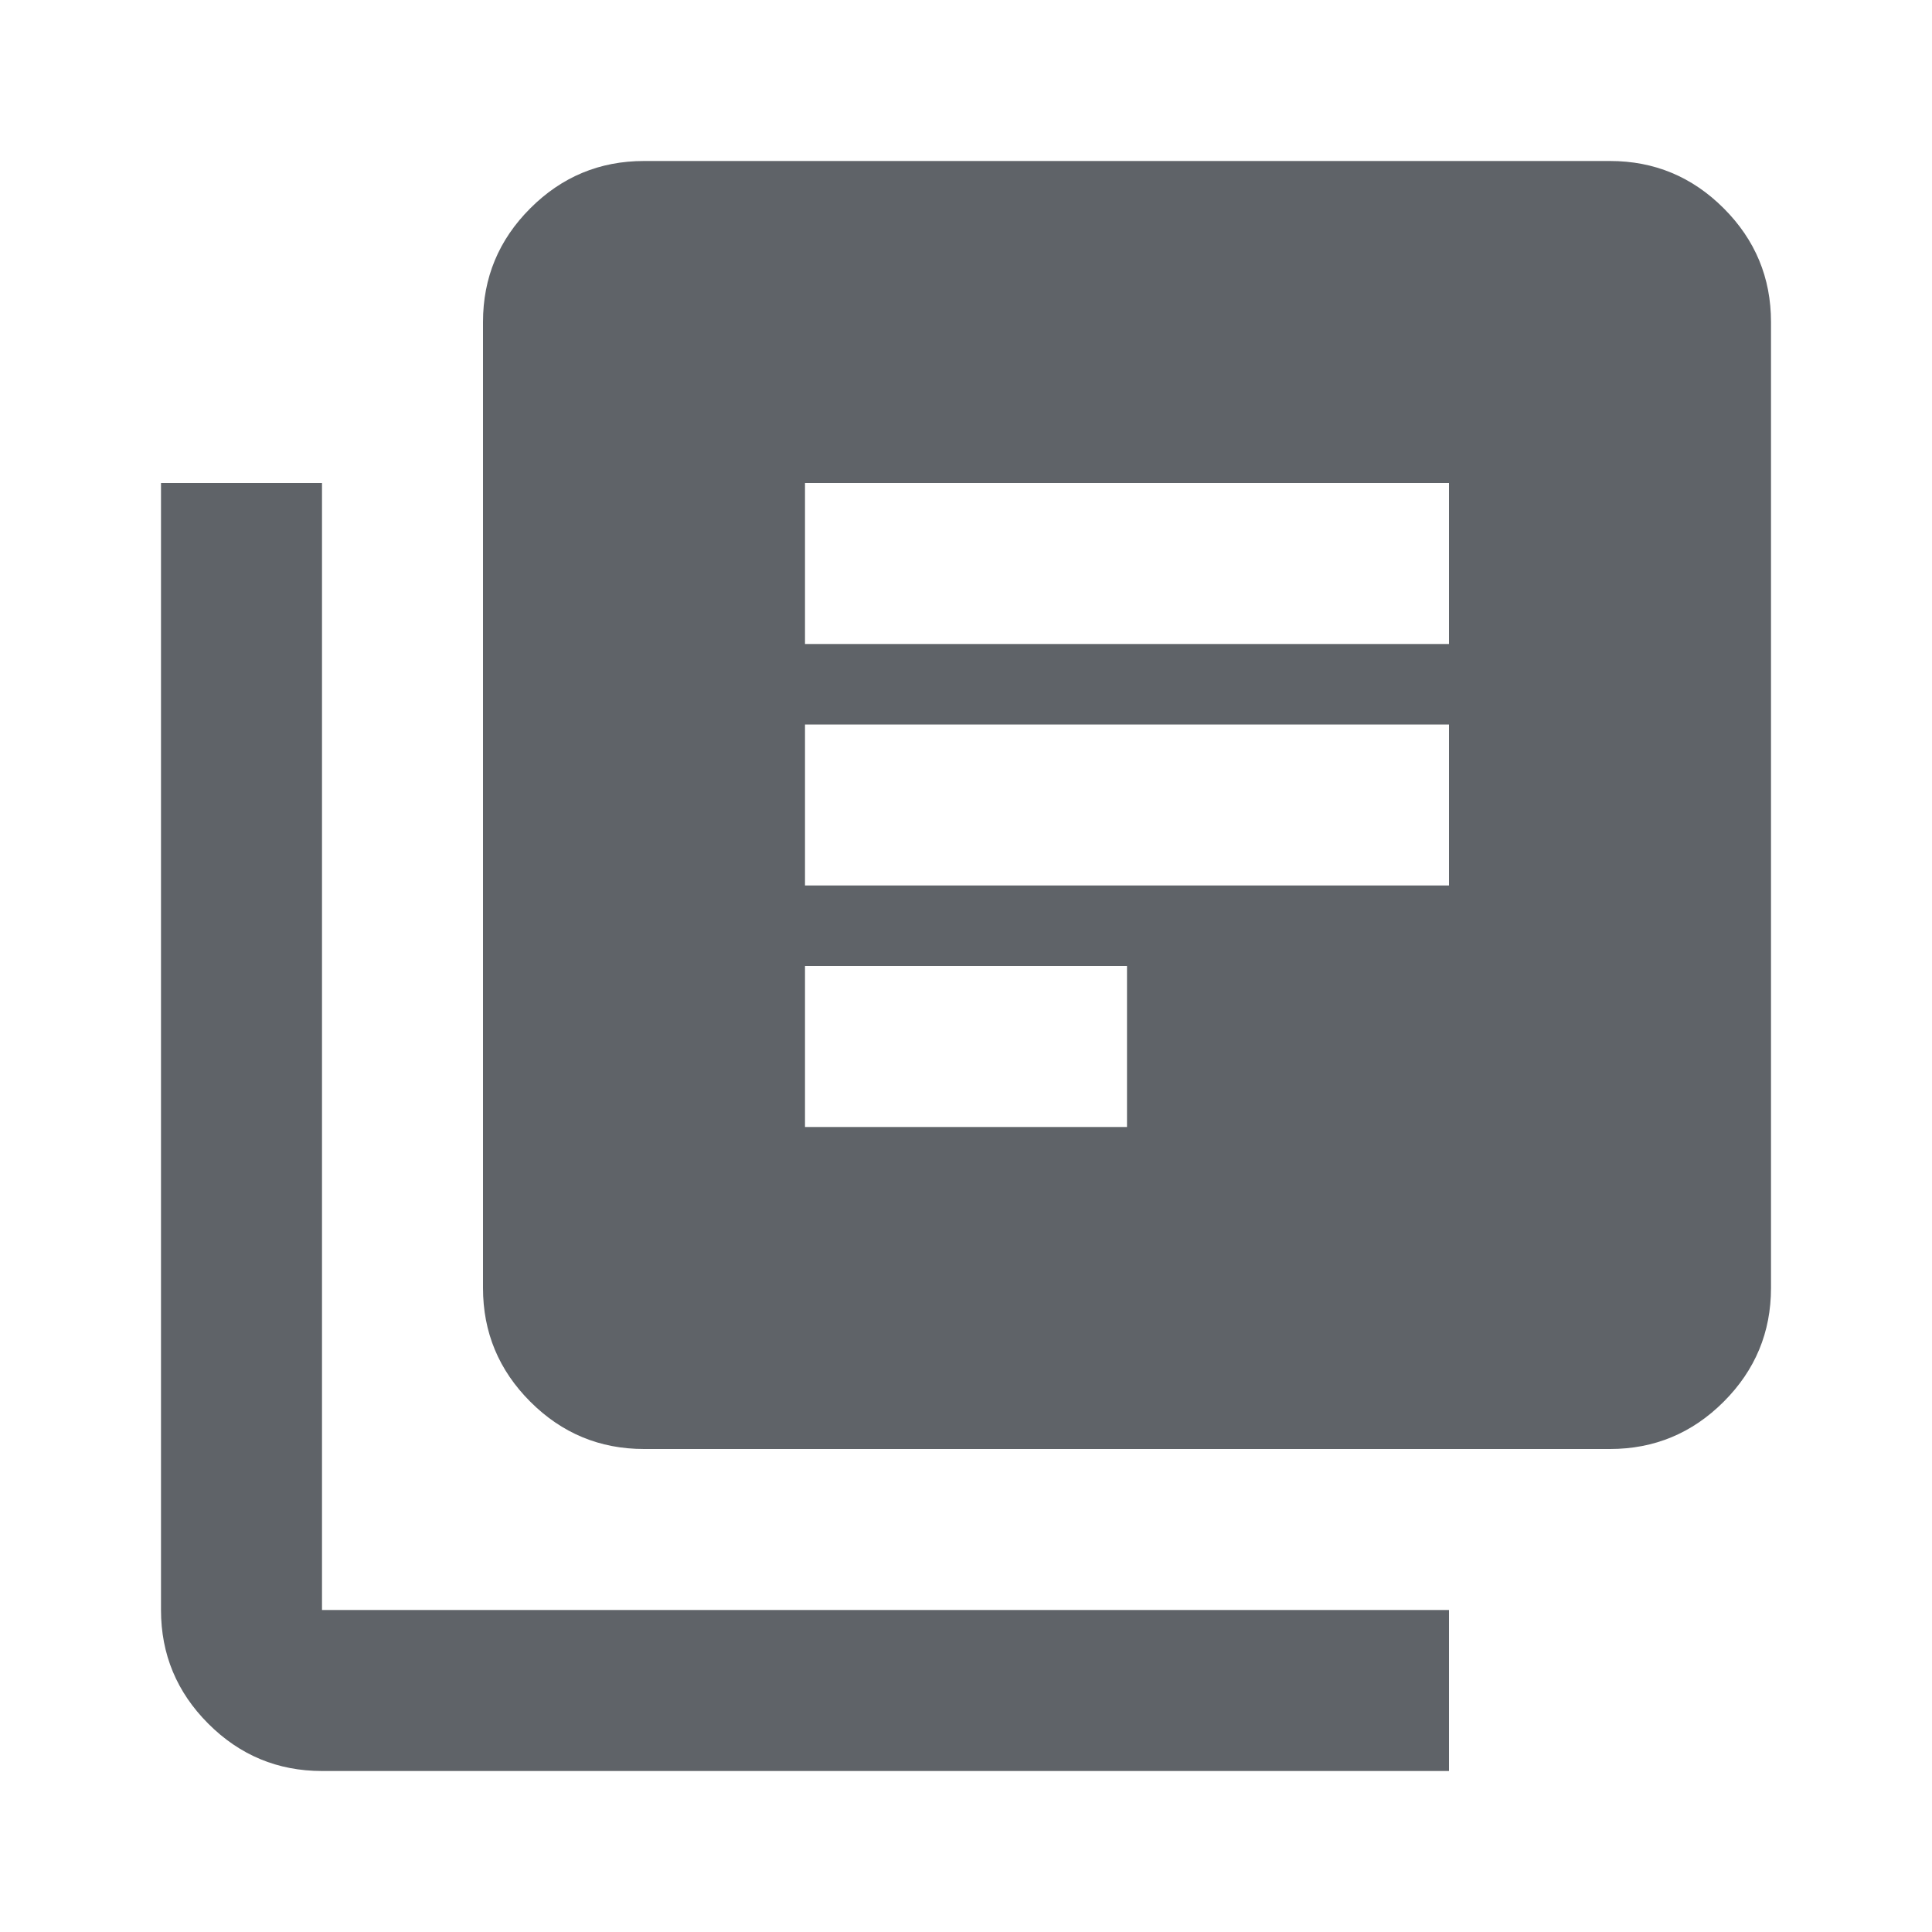
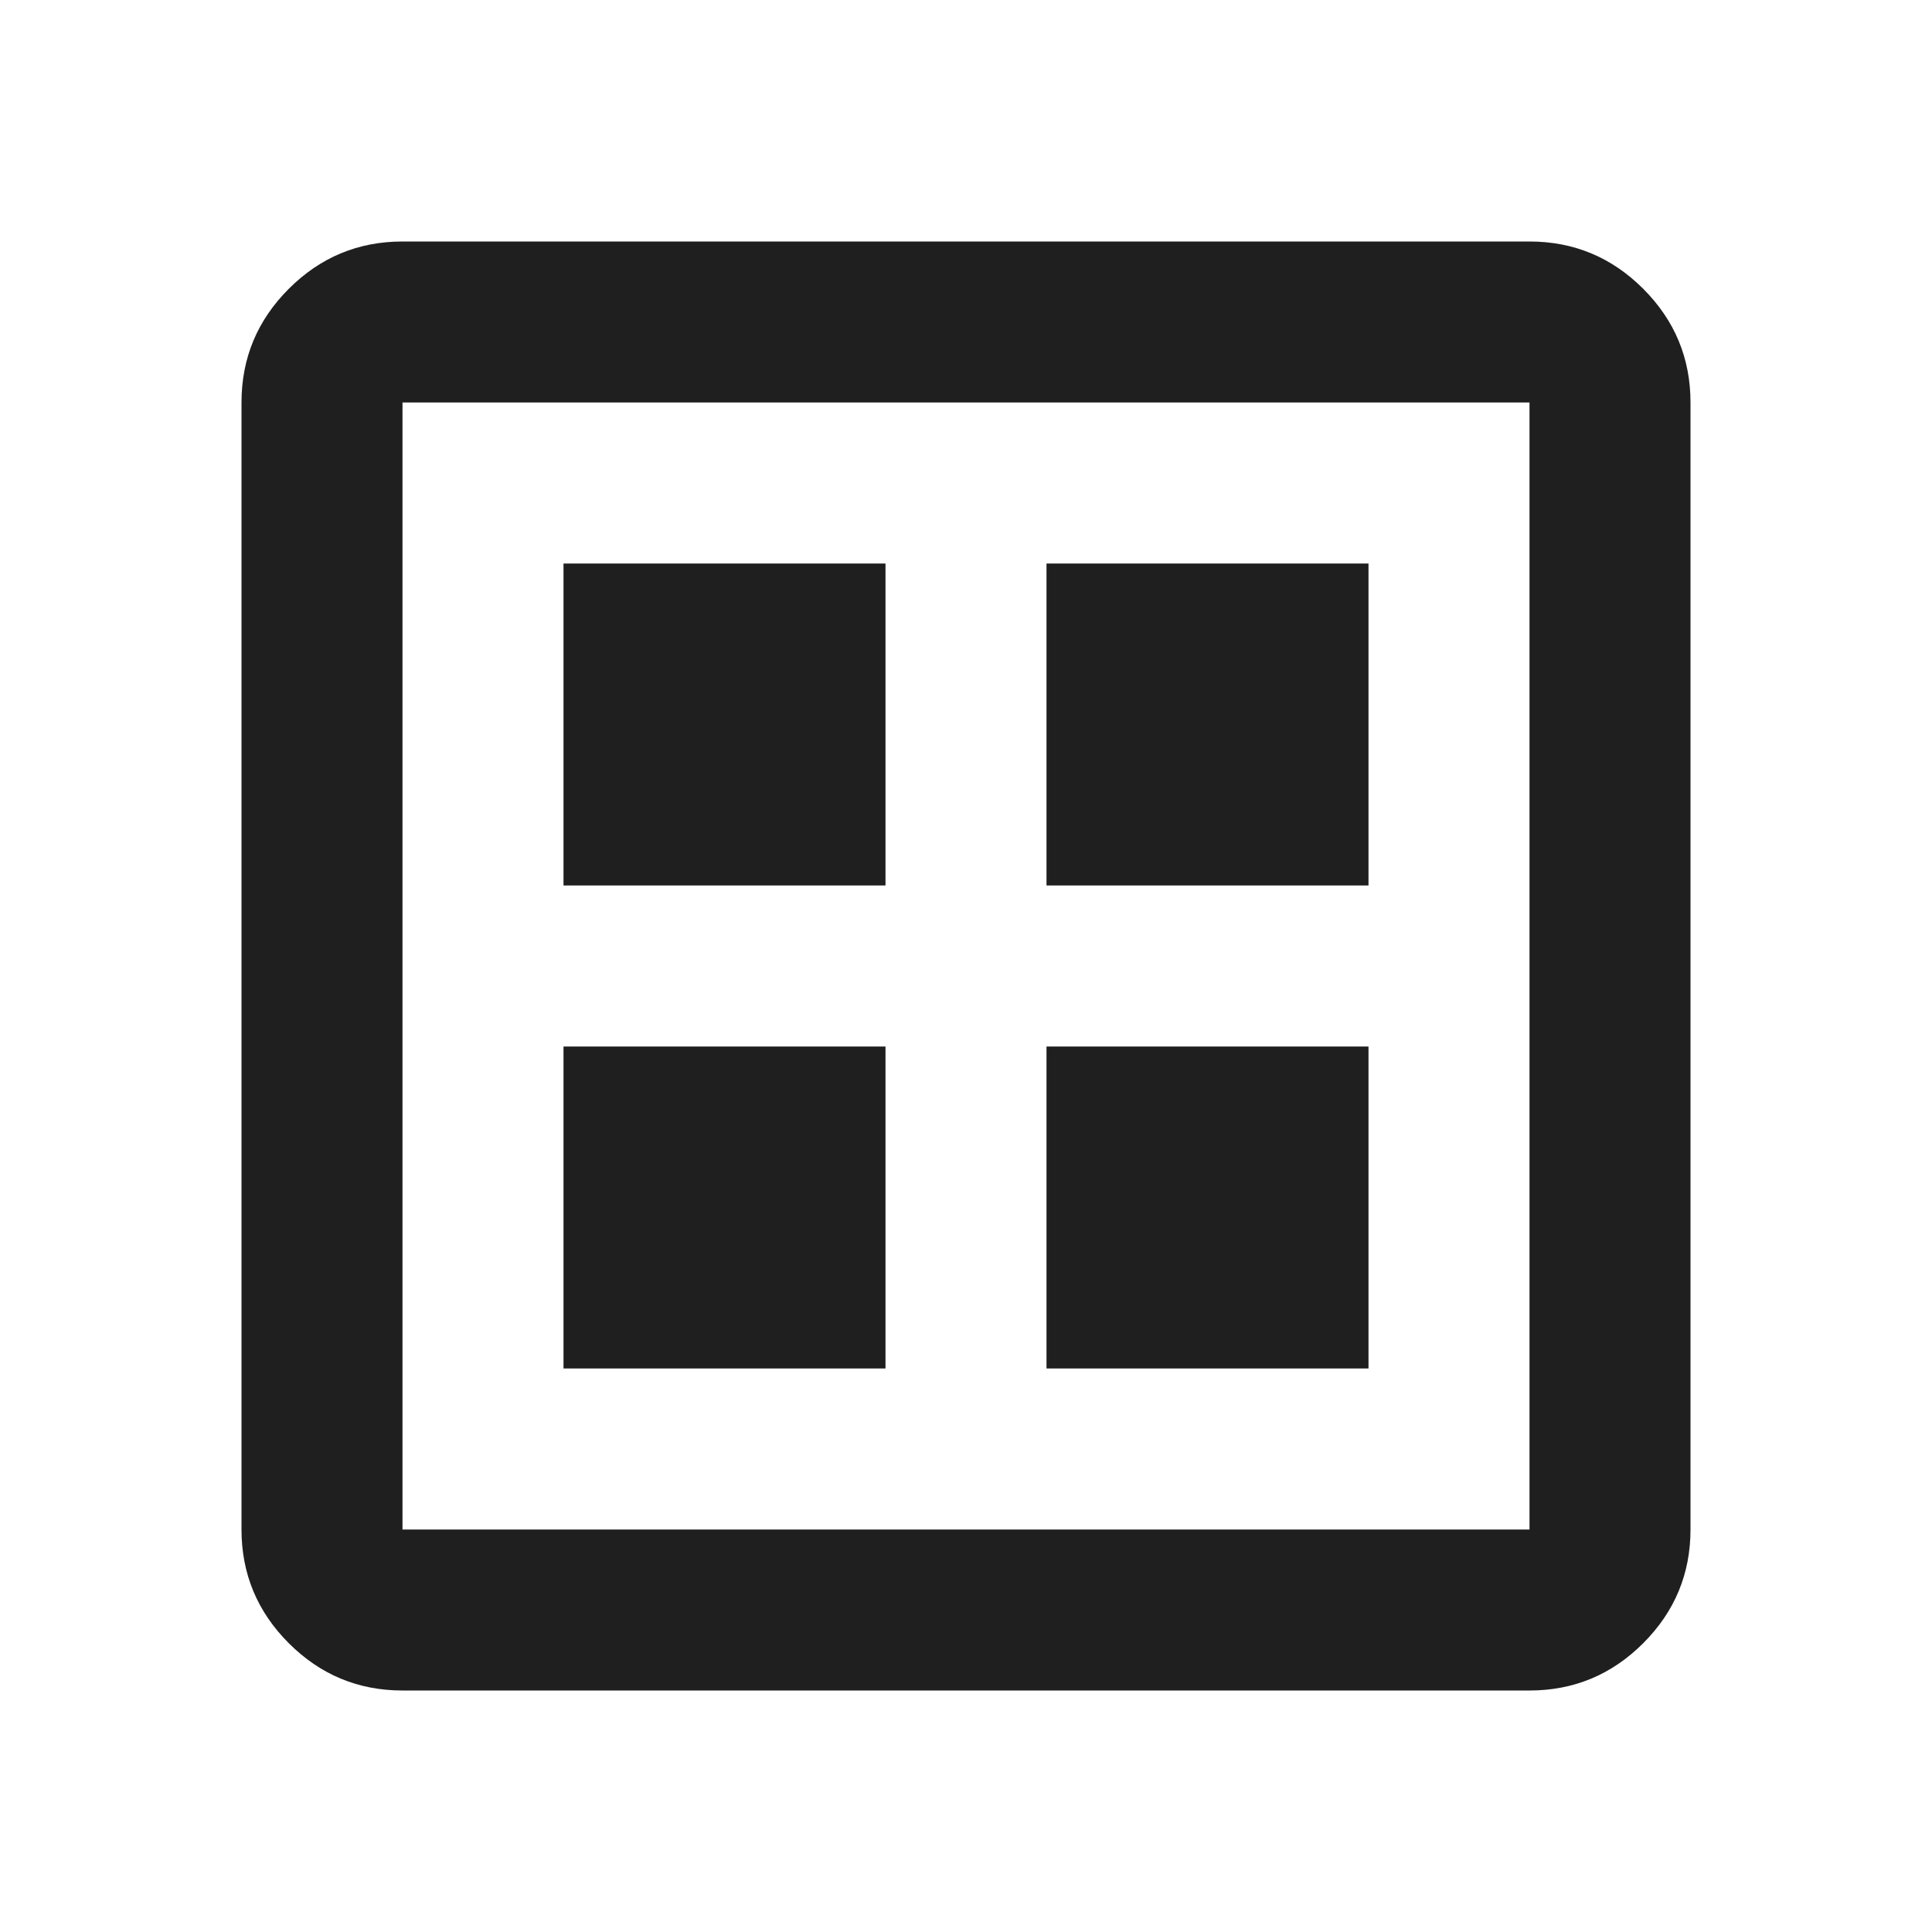
- <svg xmlns="http://www.w3.org/2000/svg" height="24px" viewBox="0 -960 960 960" width="24px" fill="#5f6368">
-   <path d="M400-400h160v-80H400v80Zm0-120h320v-80H400v80Zm0-120h320v-80H400v80Zm-80 400q-33 0-56.5-23.5T240-320v-480q0-33 23.5-56.5T320-880h480q33 0 56.5 23.5T880-800v480q0 33-23.5 56.5T800-240H320ZM160-80q-33 0-56.5-23.5T80-160v-560h80v560h560v80H160Z" />
+ <svg xmlns="http://www.w3.org/2000/svg" height="24px" viewBox="0 -960 960 960" width="24px" fill="#1f1f1f">
+   <path d="M280-280h160v-160H280v160Zm240 0h160v-160H520v160ZM280-520h160v-160H280v160Zm240 0h160v-160H520v160ZM200-120q-33 0-56.5-23.5T120-200v-560q0-33 23.5-56.5T200-840h560q33 0 56.5 23.5T840-760v560q0 33-23.5 56.5T760-120H200Zm0-80h560v-560H200v560Zm0-560v560-560Z" />
</svg>
